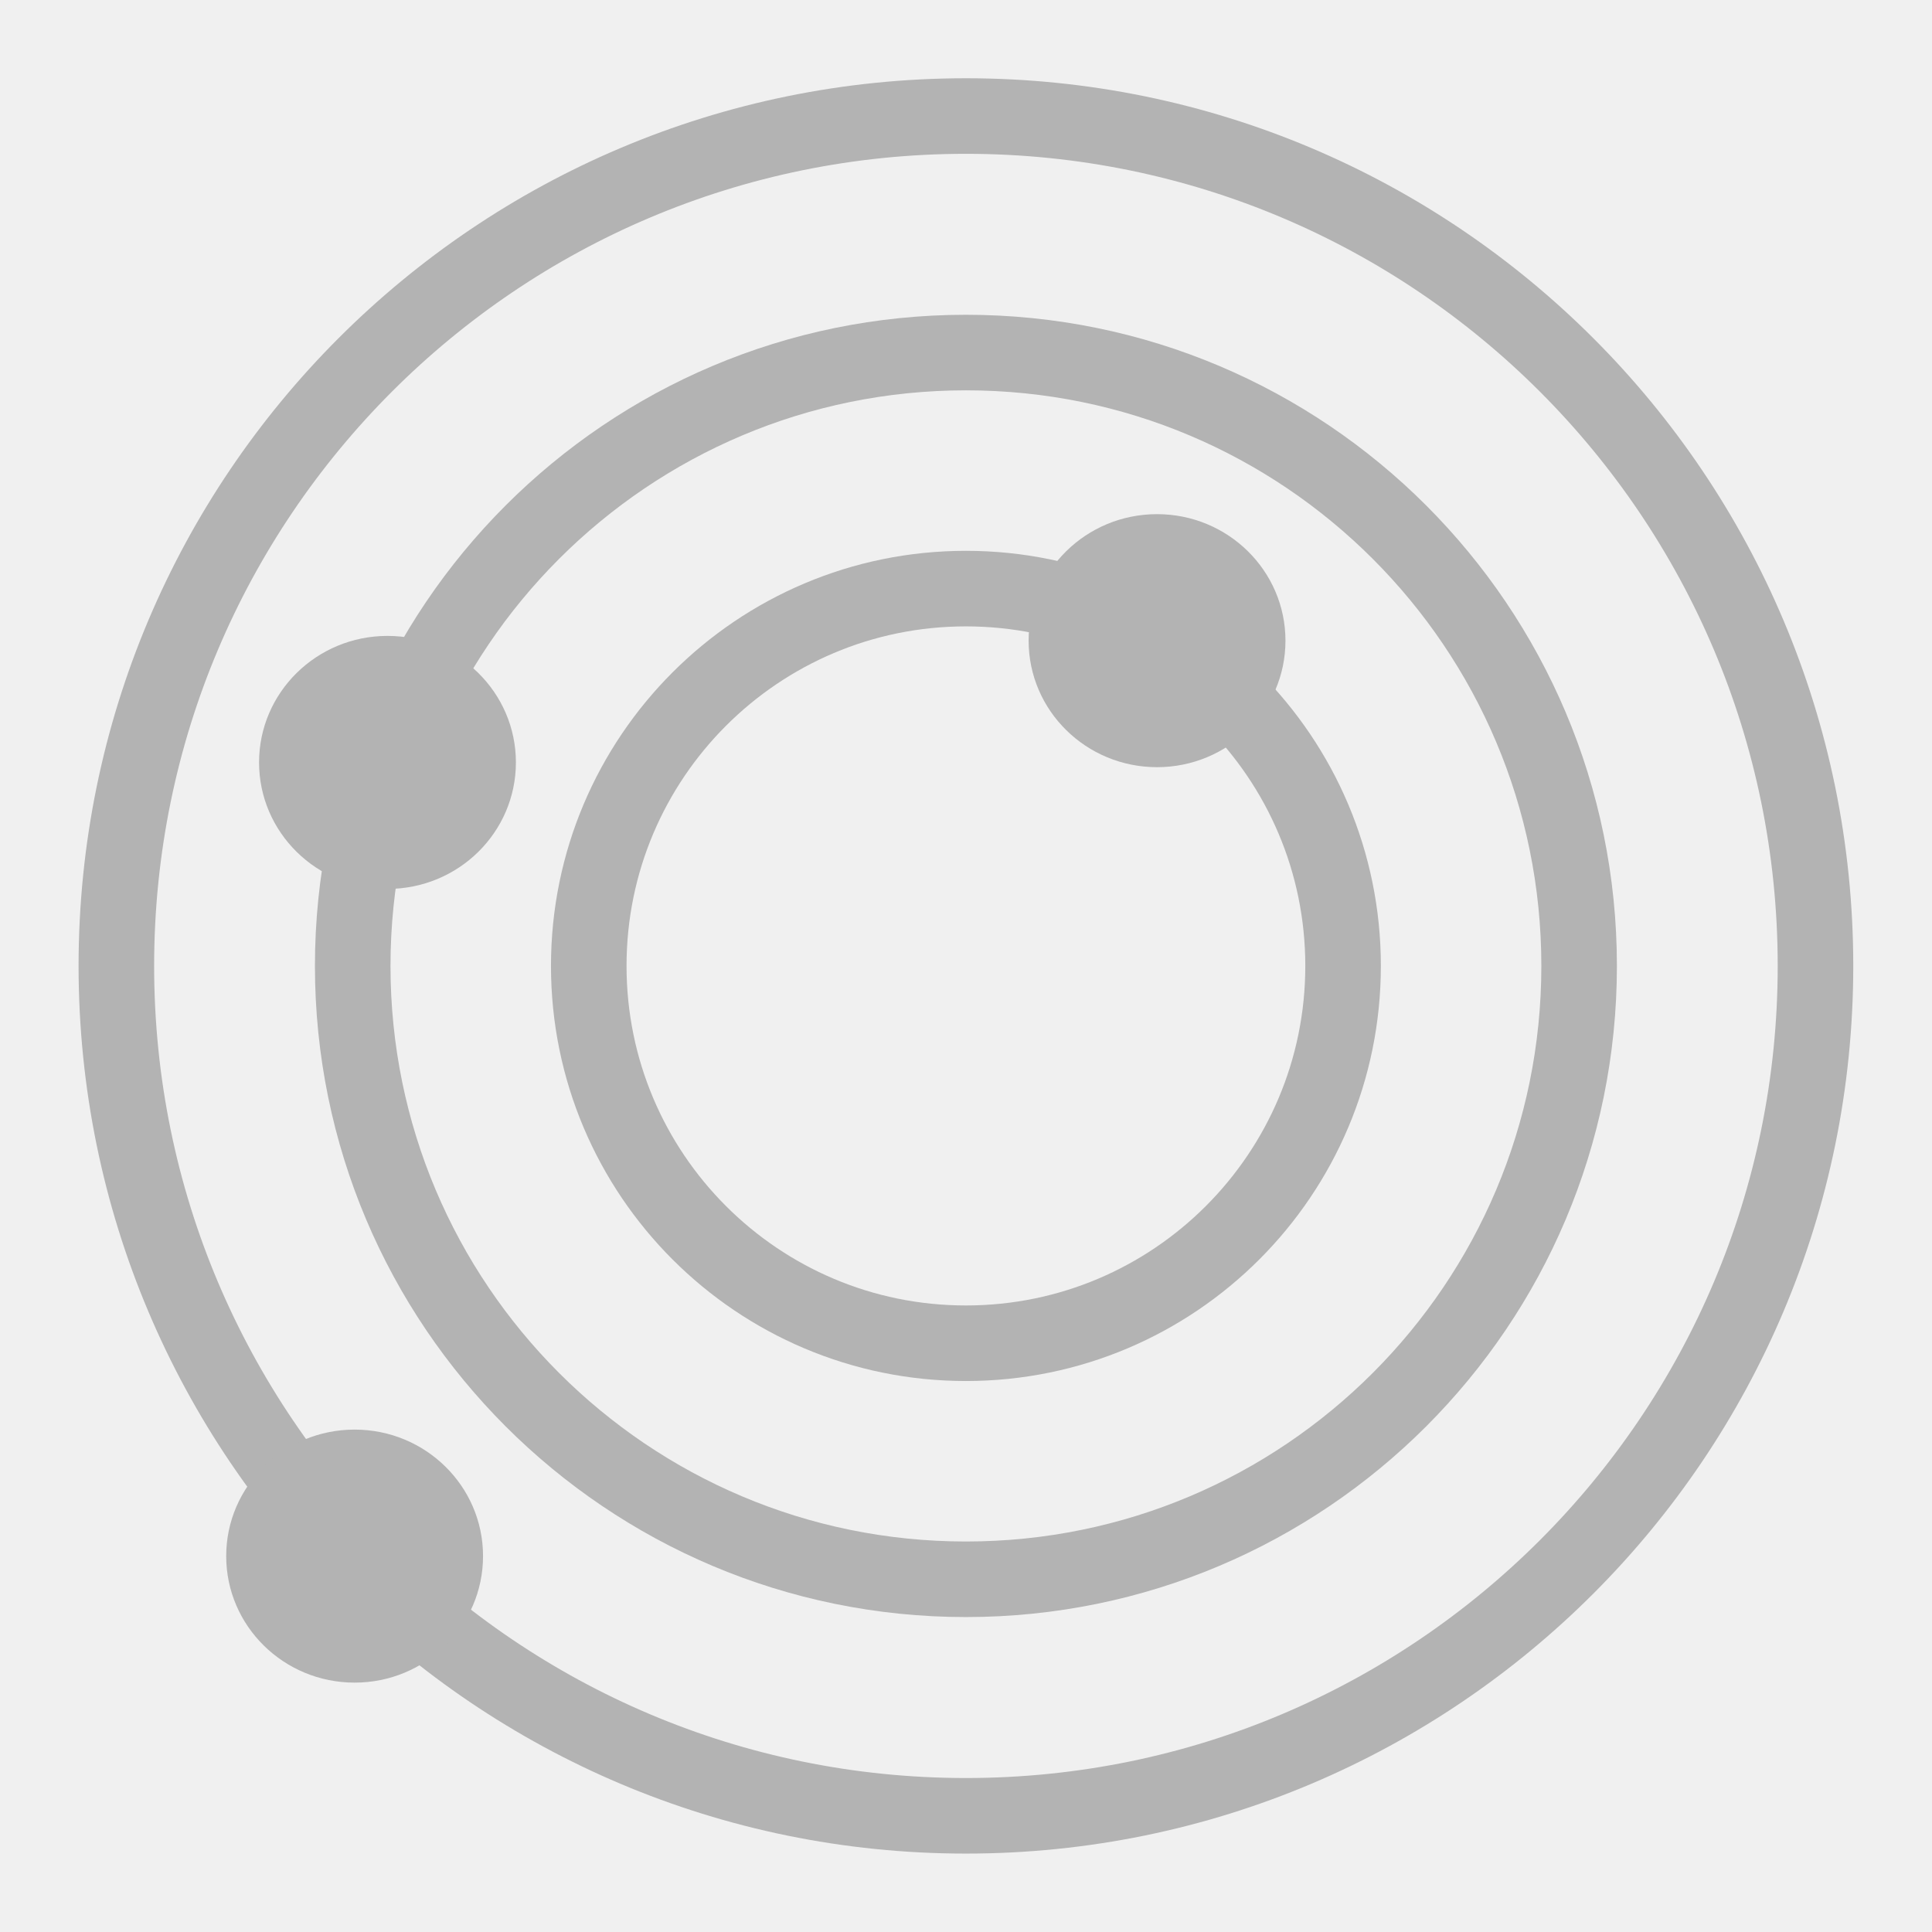
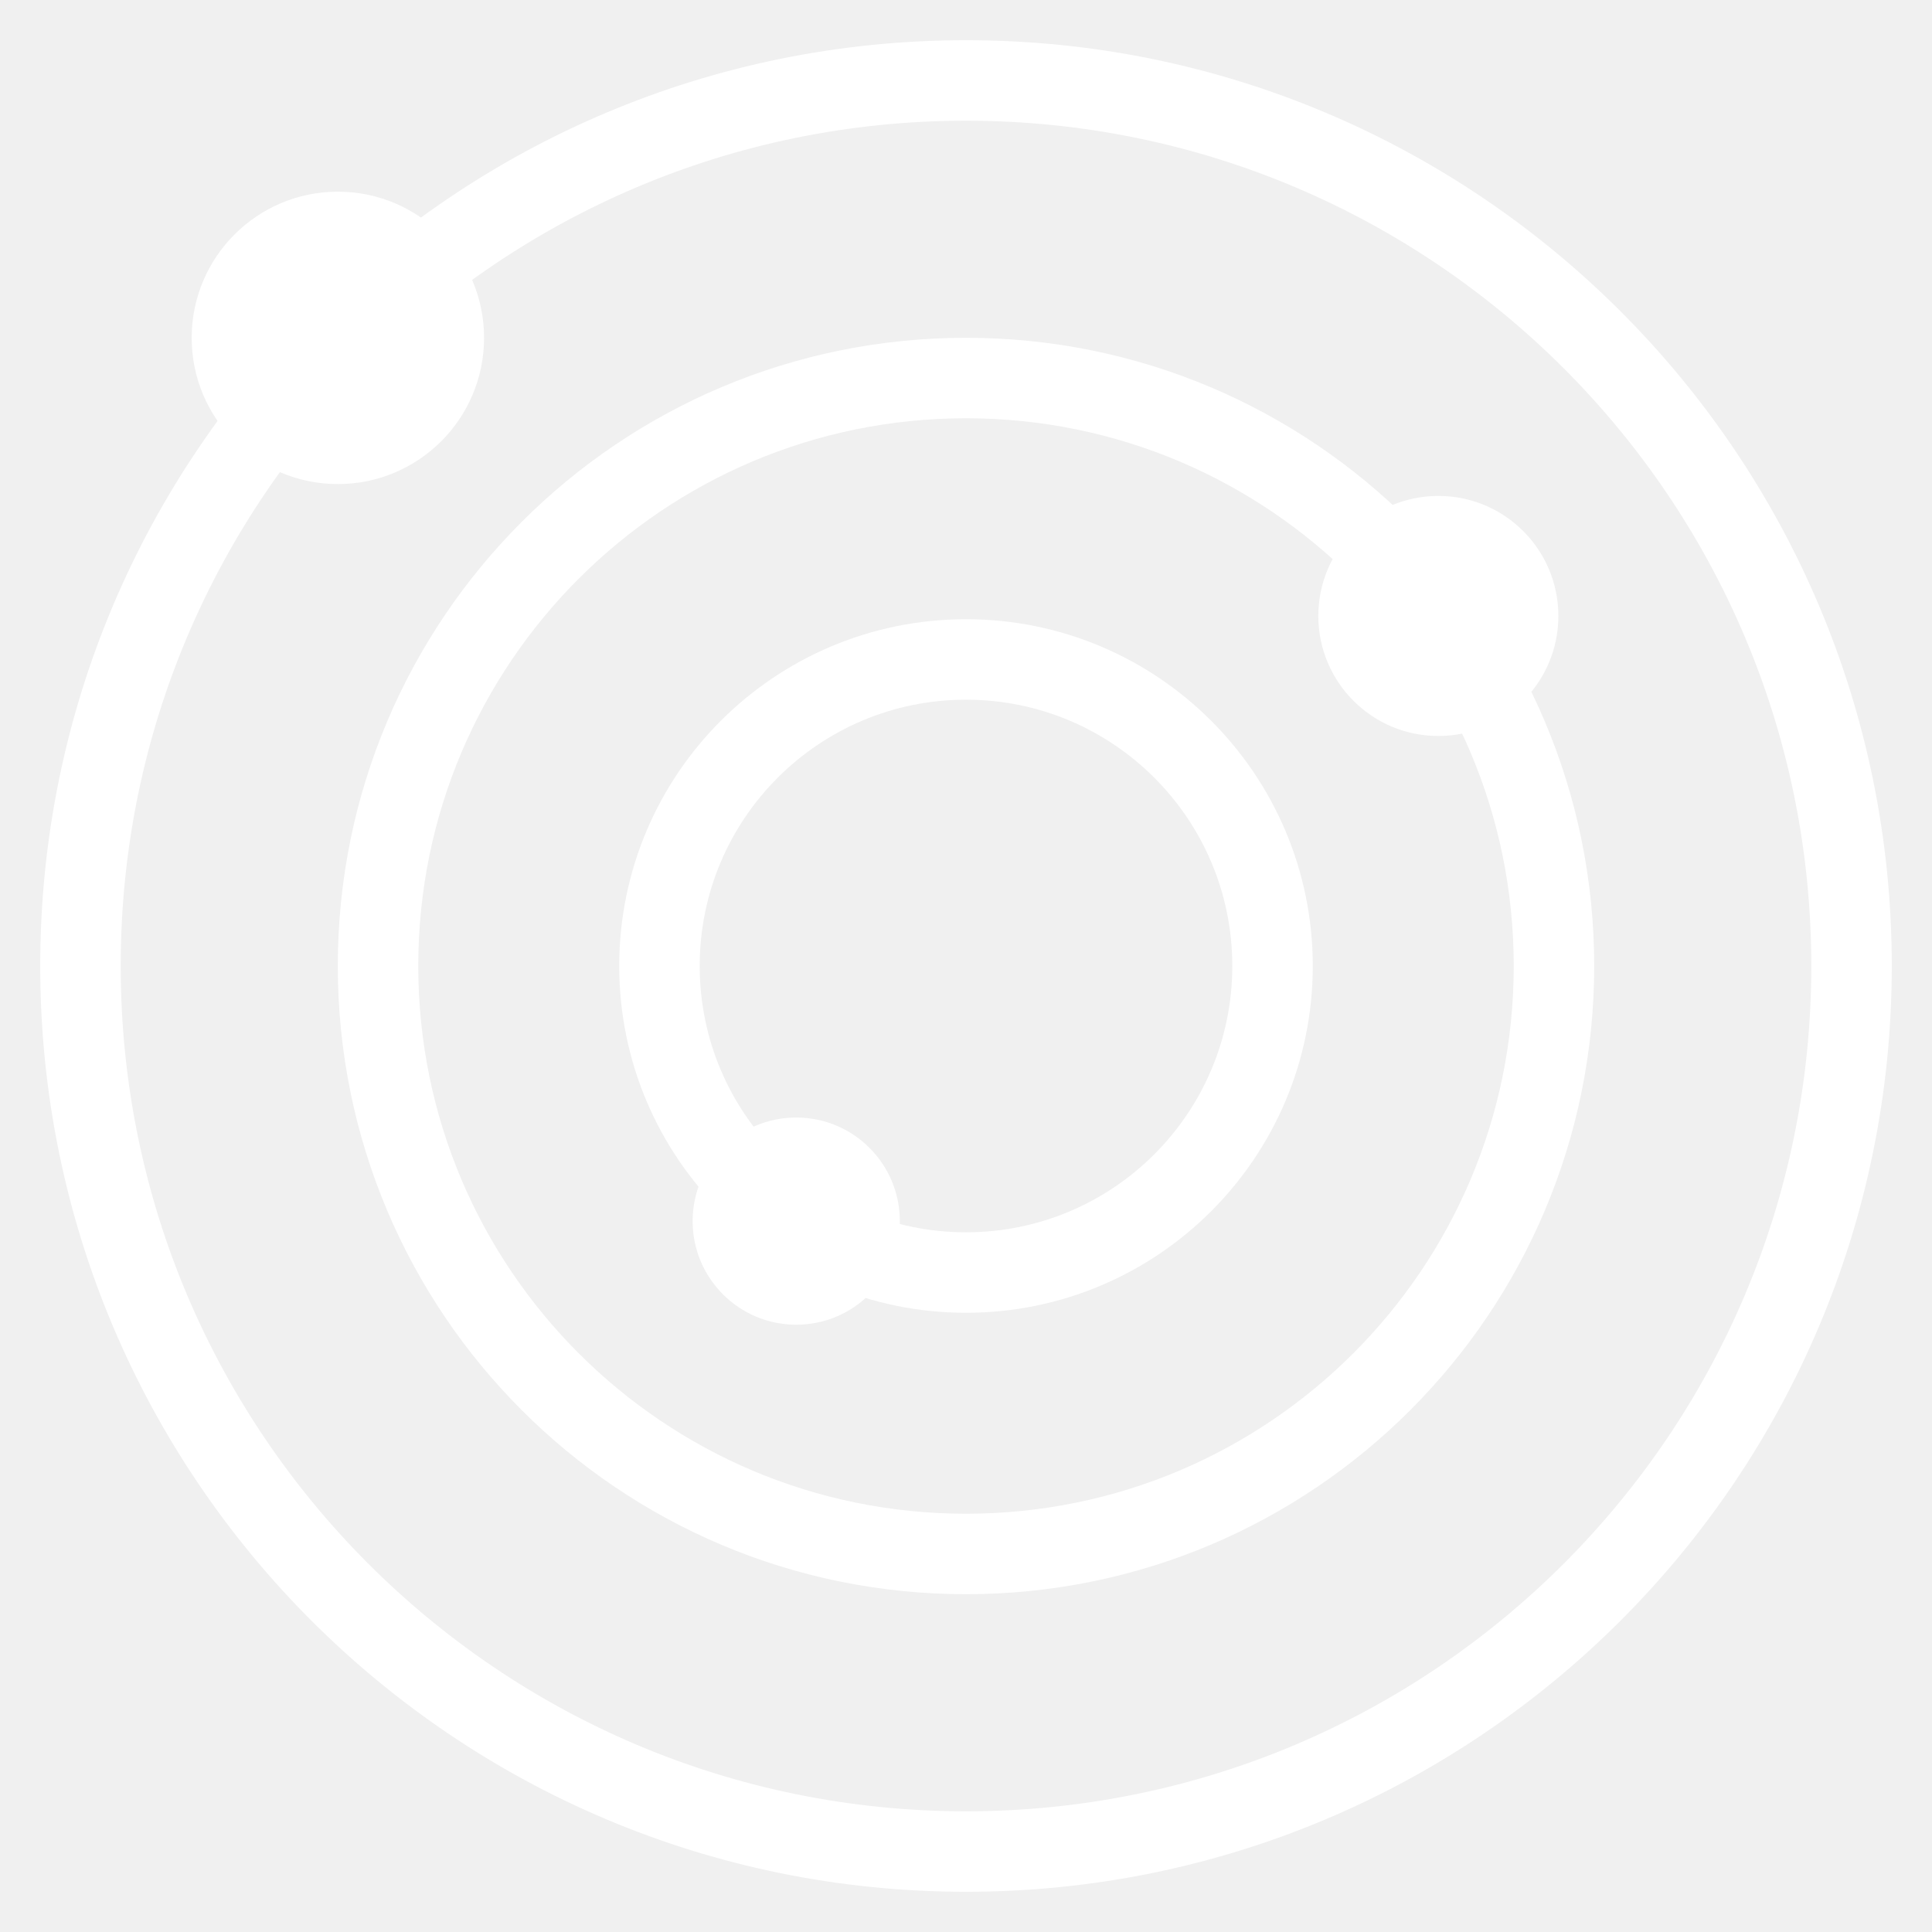
- <svg xmlns="http://www.w3.org/2000/svg" width="46" height="46" viewBox="0 0 12.171 12.171" version="1.1" id="svg1" xml:space="preserve">
+ <svg xmlns="http://www.w3.org/2000/svg" width="48" height="48" viewBox="0 0 12.7 12.7" version="1.1" id="svg1">
  <defs id="defs1" />
-   <g id="layer3">
-     <rect style="fill:none;fill-opacity:0;stroke:none;stroke-width:0.265;stroke-linecap:round" id="rect1" width="12.171" height="12.171" x="-2.9382323e-07" y="-2.9382323e-07" />
-   </g>
  <g id="layer5">
-     <ellipse style="fill:none;stroke:#b3b3b3;stroke-width:0.476;stroke-linecap:round;stroke-linejoin:round;stroke-miterlimit:12.8;paint-order:markers fill stroke" id="path2" cx="6.085" cy="6.085" rx="5.352" ry="5.354" />
-     <ellipse style="fill:none;stroke:#b3b3b3;stroke-width:0.476;stroke-linecap:round;stroke-linejoin:round;stroke-miterlimit:12.8;paint-order:markers fill stroke" id="path2-3" cx="6.085" cy="6.085" rx="3.863" ry="3.864" />
-     <ellipse style="fill:none;stroke:#b3b3b3;stroke-width:0.476;stroke-linecap:round;stroke-linejoin:round;stroke-miterlimit:12.8;paint-order:markers fill stroke" id="path2-1" cx="6.085" cy="6.085" rx="2.376" ry="2.377" />
-   </g>
-   <g id="layer7">
-     <ellipse style="fill:#b3b3b3;fill-opacity:1;stroke:none;stroke-width:0.476;stroke-linecap:round;stroke-linejoin:round;stroke-miterlimit:12.8;paint-order:markers fill stroke" id="path14" cx="7.289" cy="4.036" rx="0.809" ry="0.797" />
-     <ellipse style="fill:#b3b3b3;fill-opacity:1;stroke:none;stroke-width:0.476;stroke-linecap:round;stroke-linejoin:round;stroke-miterlimit:12.8;paint-order:markers fill stroke" id="path14-8" cx="2.234" cy="9.803" rx="0.809" ry="0.797" />
-     <ellipse style="fill:#b3b3b3;fill-opacity:1;stroke:none;stroke-width:0.476;stroke-linecap:round;stroke-linejoin:round;stroke-miterlimit:12.8;paint-order:markers fill stroke" id="path14-6" cx="2.441" cy="4.803" rx="0.809" ry="0.797" />
+     <g id="g3">
+       <circle style="fill:none;stroke:#ffffff;stroke-width:0.485;stroke-linecap:round;stroke-linejoin:miter;stroke-dasharray:none" id="path16" cx="6.35" cy="6.35" r="5.336" transform="matrix(1.090909,0,0,1.090909,-0.5772726,-0.577273)" />
+       <circle style="fill:none;stroke:#ffffff;stroke-width:0.529;stroke-linecap:round;stroke-linejoin:miter;stroke-dasharray:none" id="circle1" cx="6.35" cy="6.35" r="3.865" />
+       <circle style="fill:none;stroke:#ffffff;stroke-width:0.529;stroke-linecap:round;stroke-linejoin:miter;stroke-dasharray:none" id="circle2" cx="6.35" cy="6.35" r="2.015" />
+       <circle style="fill:#ffffff;stroke:none;stroke-width:0.529;stroke-linecap:round;stroke-linejoin:miter;stroke-dasharray:none" id="circle2-3" cx="2.221" cy="2.221" r="0.961" />
+       <circle style="fill:#ffffff;stroke:none;stroke-width:0.529;stroke-linecap:round;stroke-linejoin:miter;stroke-dasharray:none" id="circle2-3-3" cx="9.455" cy="4.049" r="0.789" />
+       <circle style="fill:#ffffff;stroke:none;stroke-width:0.529;stroke-linecap:round;stroke-linejoin:miter;stroke-dasharray:none" id="circle2-3-1" cx="5.234" cy="8.027" r="0.681" />
+     </g>
  </g>
</svg>
